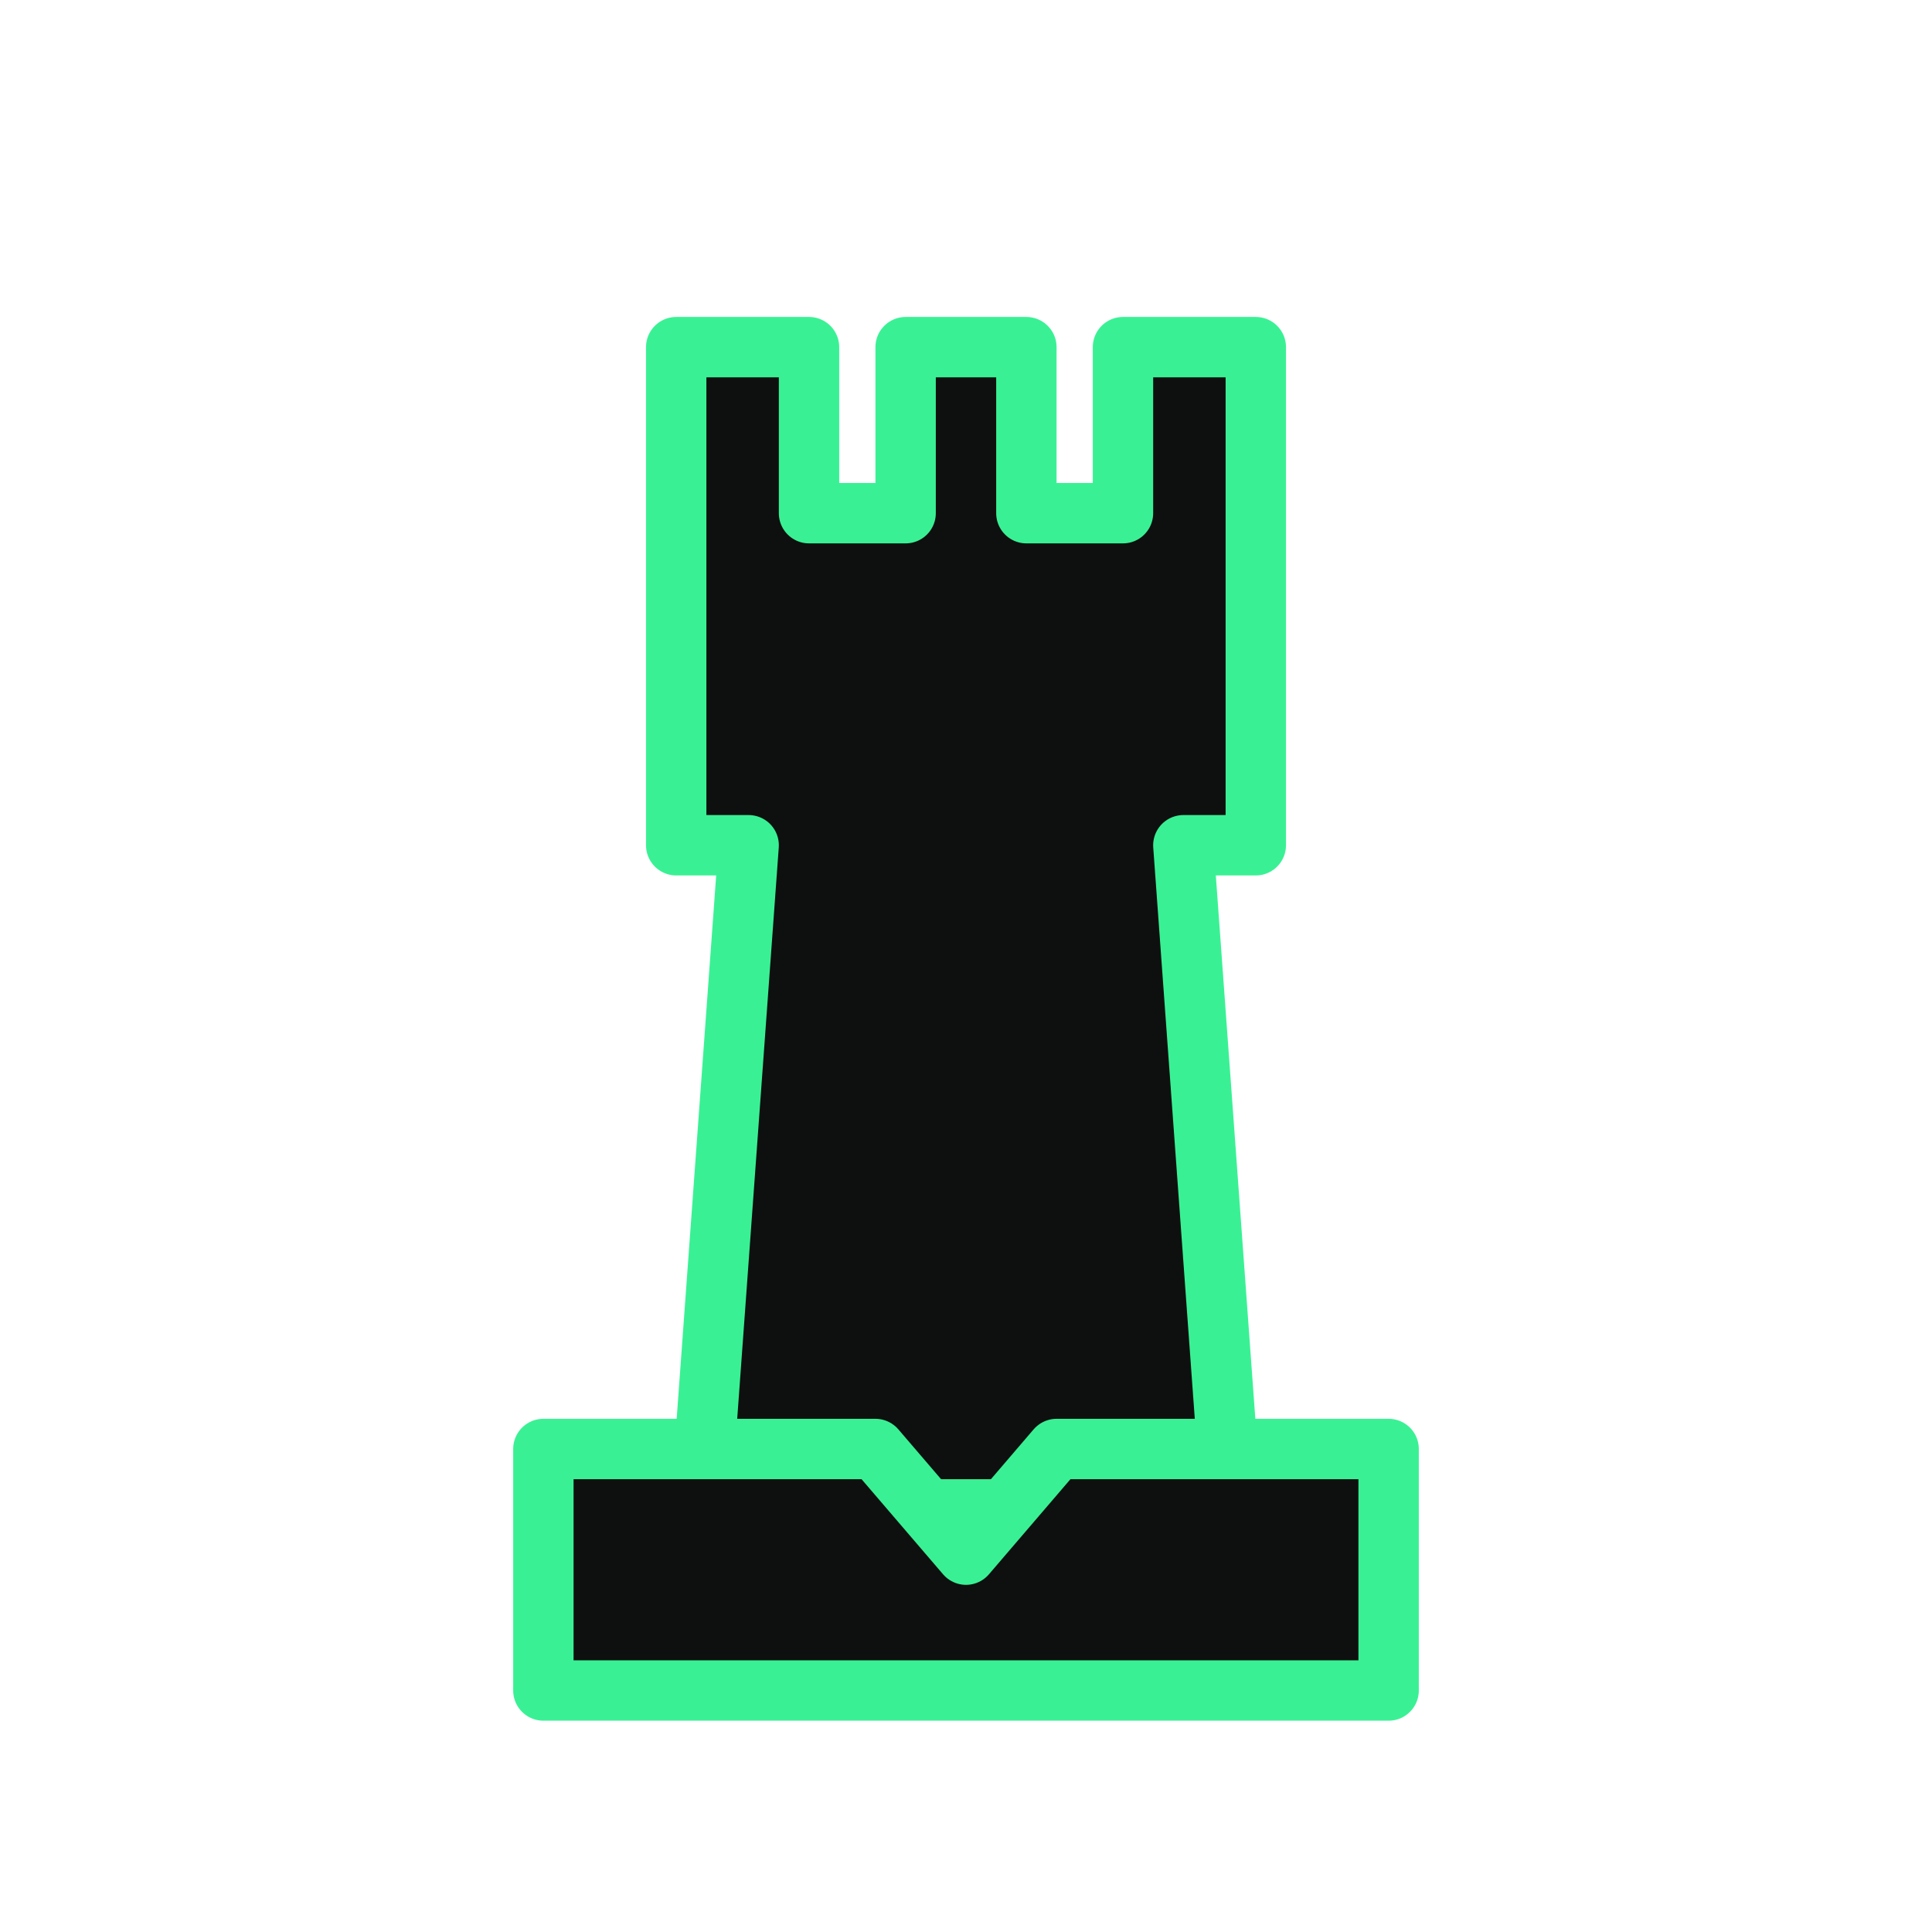
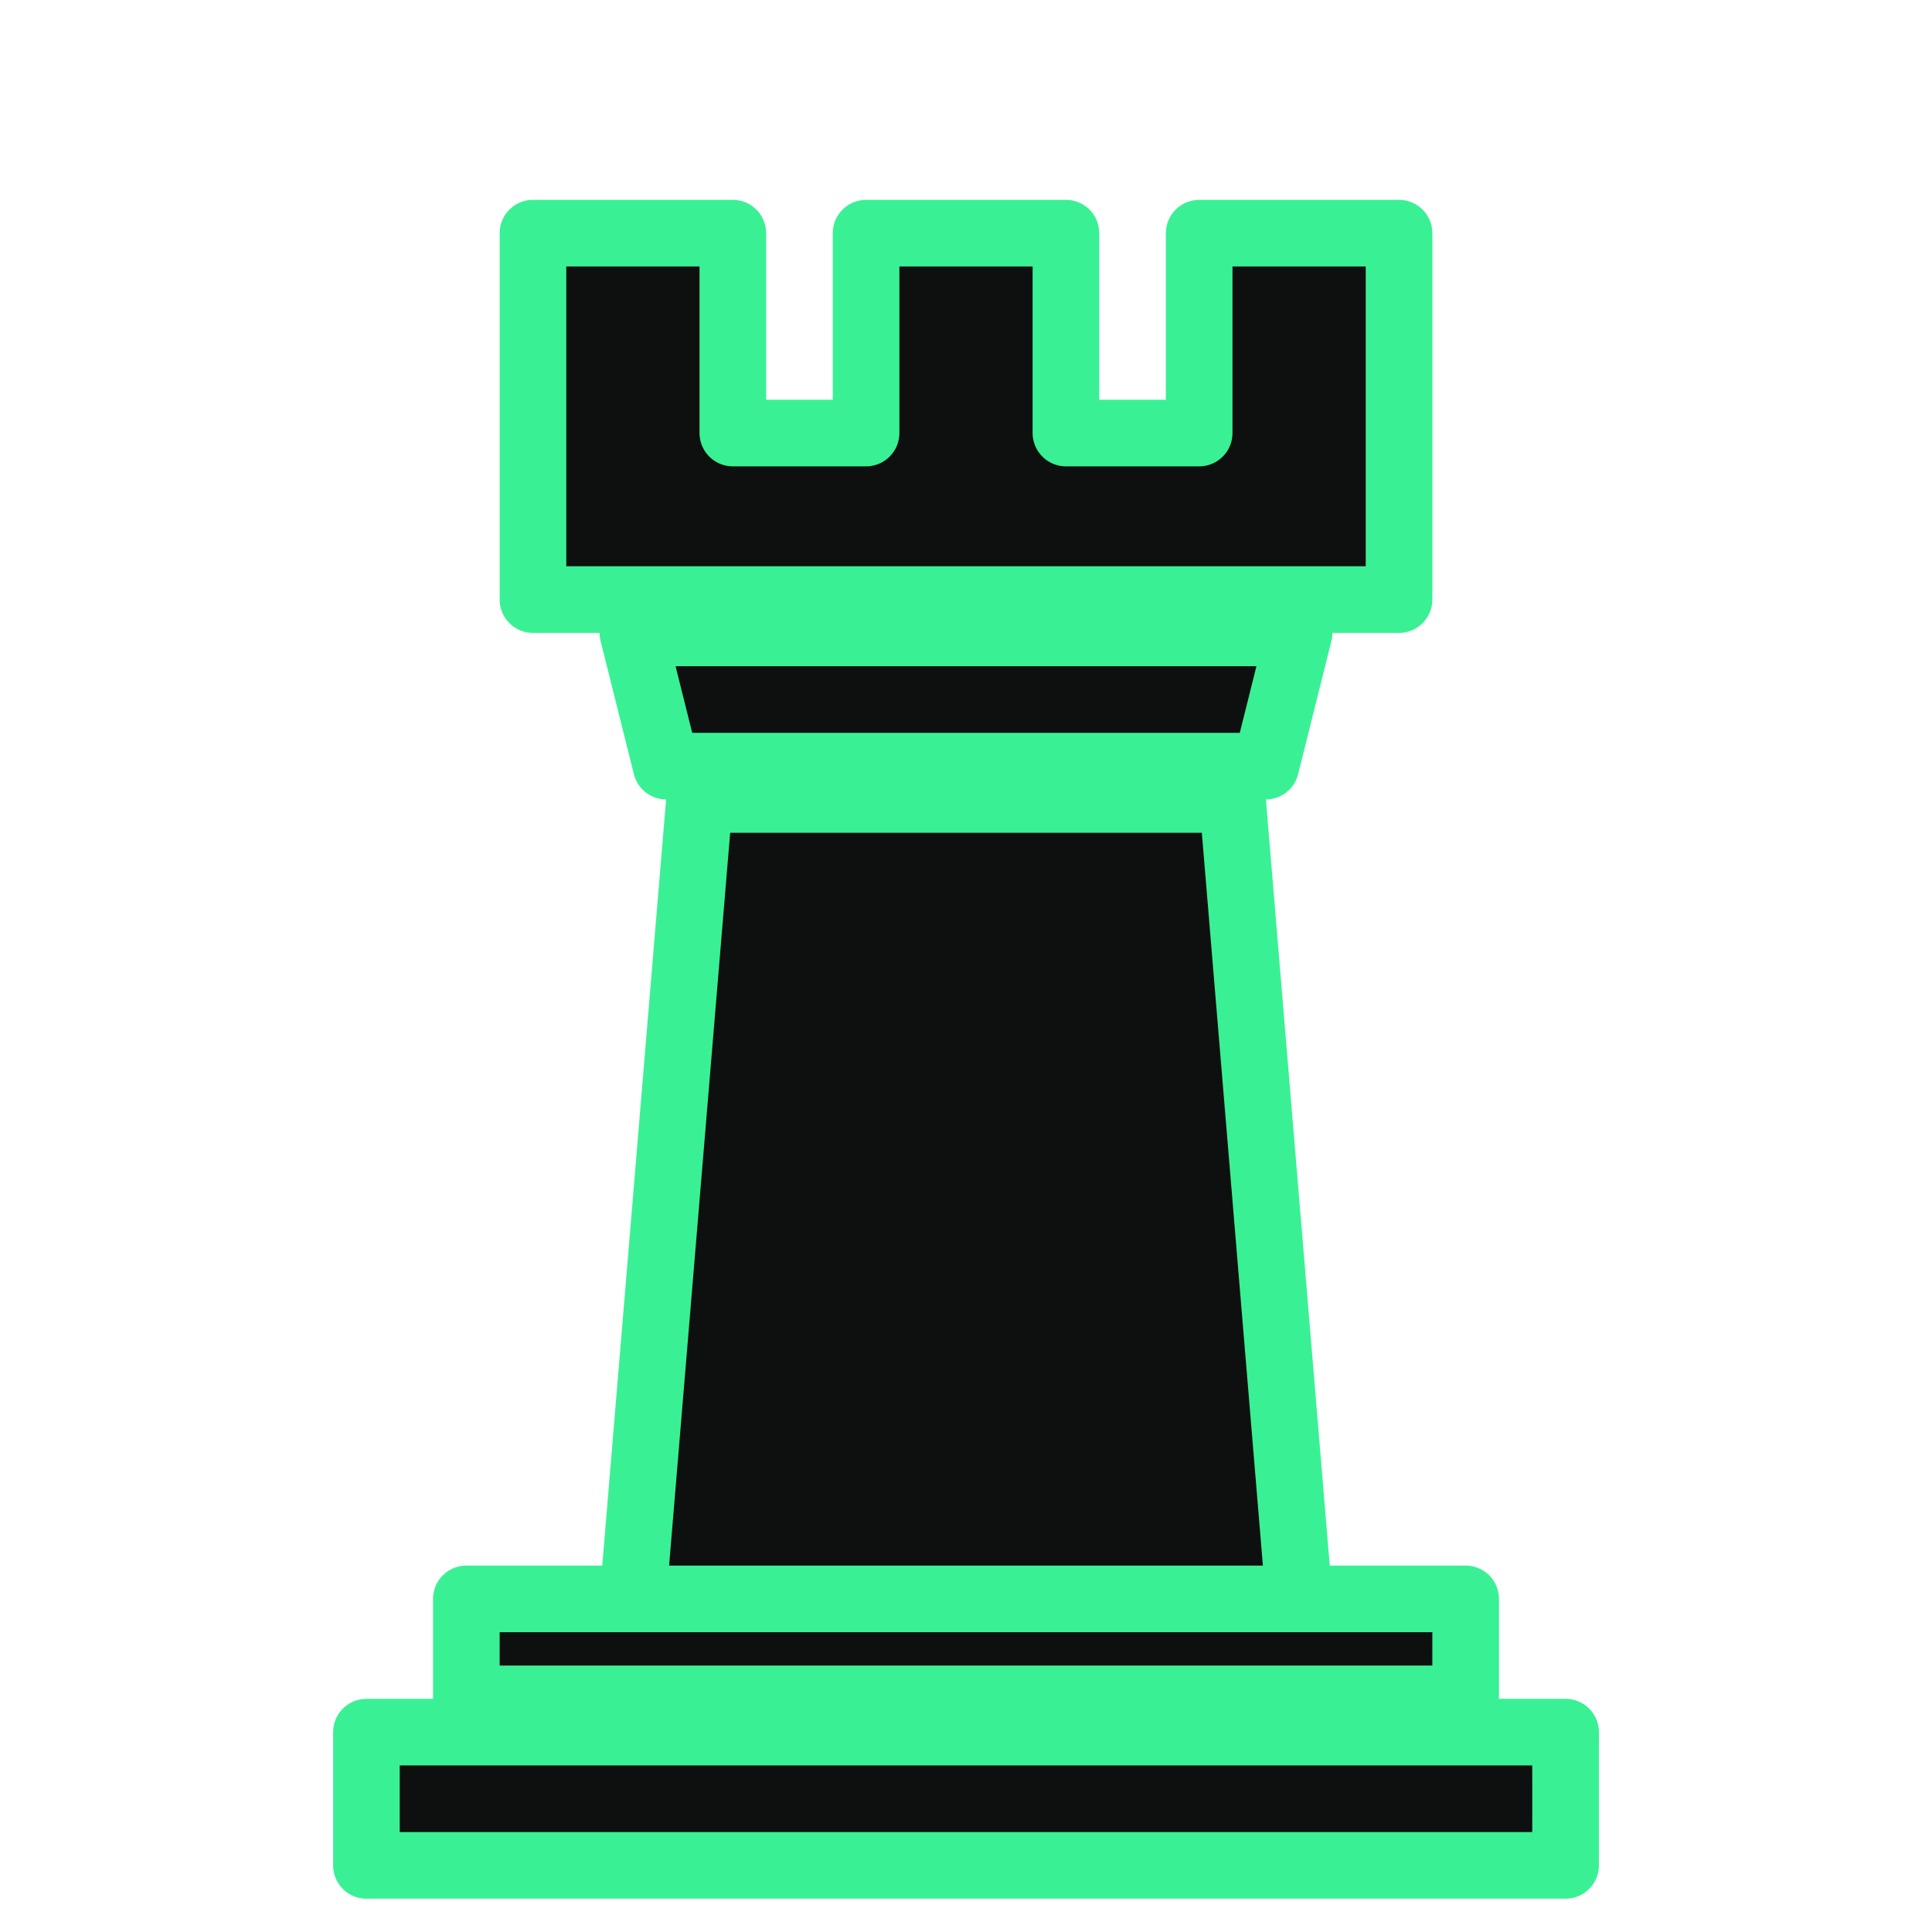
- <svg xmlns="http://www.w3.org/2000/svg" width="64" height="64" viewBox="0 0 64 64">
-   <g fill="#0D100F" stroke="#39F194" stroke-width="2" stroke-linejoin="round" stroke-linecap="round">
-     <g transform="translate(32 50) scale(0.8 1.1) translate(-32 -50)">
-       <path vector-effect="non-scaling-stroke" d="M21,50 L23,30 L20,30 L20,15 L25.5,15 L25.5,20 L29.5,20 L29.5,15 L34.5,15 L34.5,20 L38.5,20 L38.5,15 L44,15 L44,30 L41,30 L43,50 Z" />
-     </g>
-     <path d="M18,48 L29,48 L32,51.5 L35,48 L46,48 L46,56 L18,56 Z" />
-   </g>
+ <svg xmlns="http://www.w3.org/2000/svg" width="64" height="64" viewBox="6 2 52 58">
+   <path d="M14,58 h36 v-4 h-36 z M17,53 h30 v-3 h-30 z M19,9 h6 v6 h4 v-6 h6 v6 h4 v-6 h6 v11 h-26 z M22,21 h20 l-1,4 h-18 z M24,26 h16 l2,24 h-20 z" fill="#0D100F" stroke="#39F194" stroke-width="2" stroke-linejoin="round" />
</svg>
